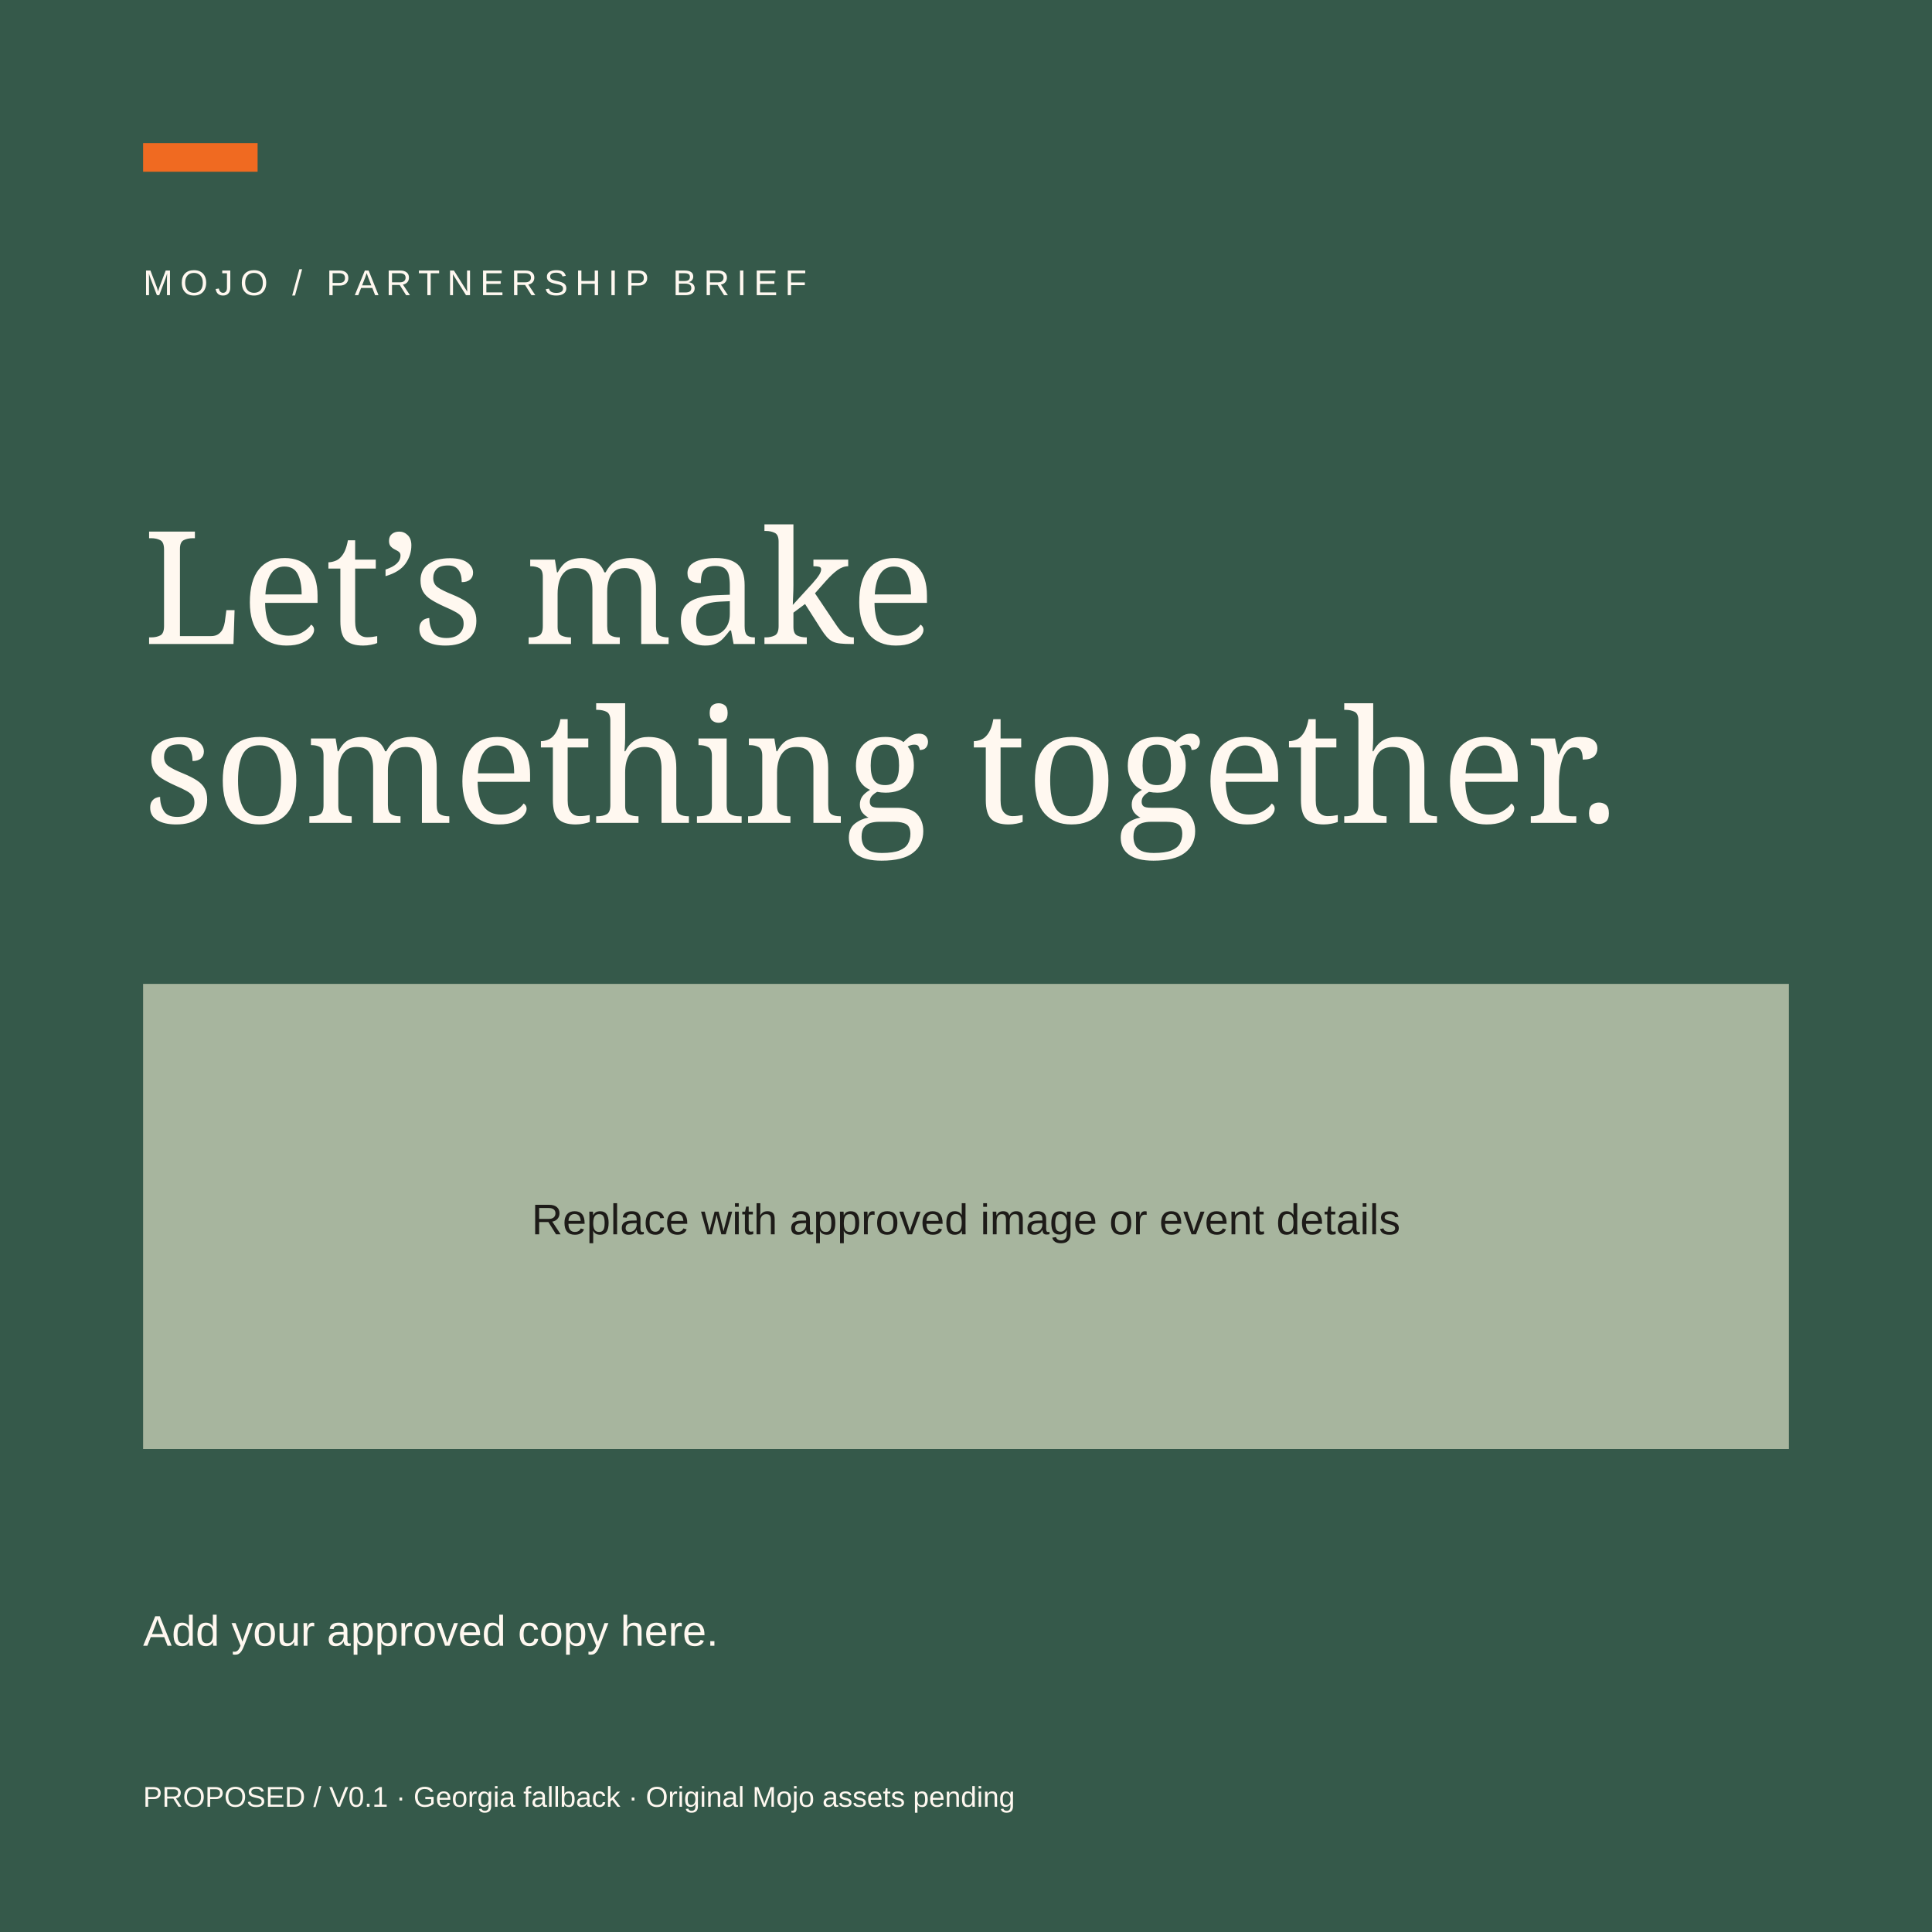
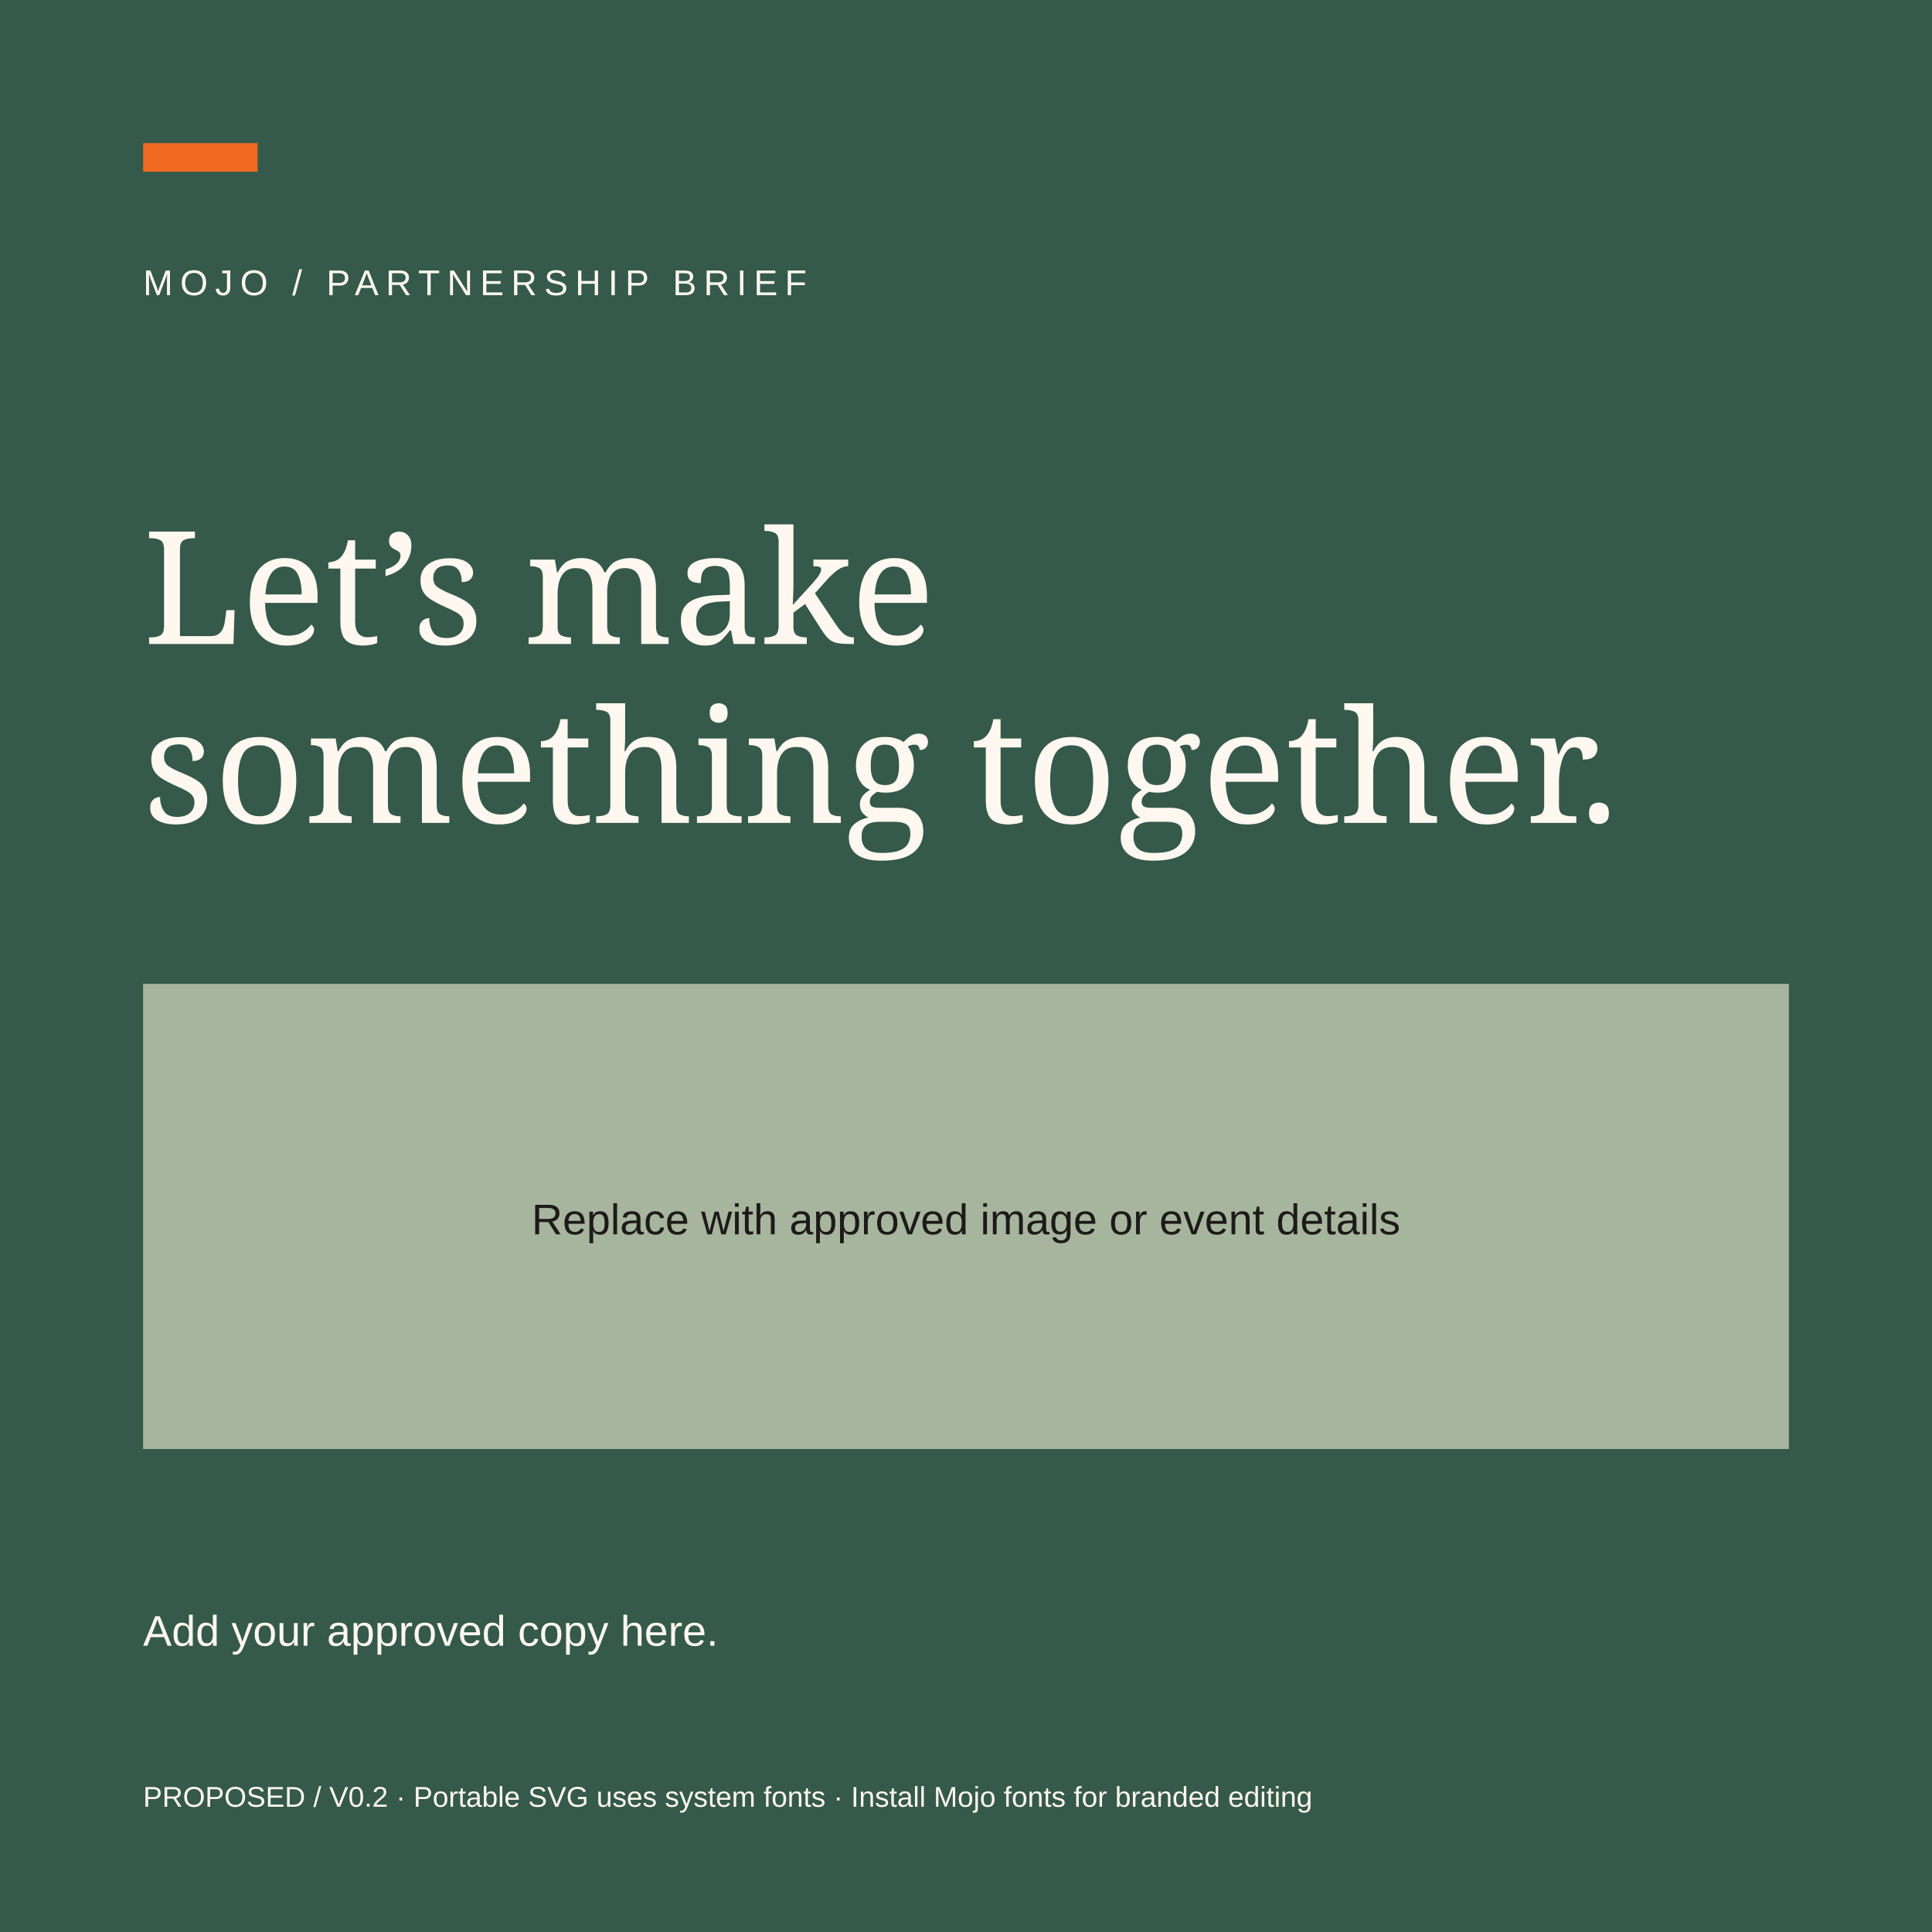
<svg xmlns="http://www.w3.org/2000/svg" width="1080" height="1080" viewBox="0 0 1080 1080">
  <rect width="1080" height="1080" fill="#35594A" />
  <rect x="80" y="80" width="64" height="16" fill="#F06A21" />
  <text x="80" y="165" font-family="Arial,sans-serif" font-size="20" letter-spacing="4" fill="#FFF8F0">MOJO / PARTNERSHIP BRIEF</text>
  <text x="80" y="360" font-family="Georgia,serif" font-size="88" fill="#FFF8F0">
    <tspan x="80" dy="0">Let’s make</tspan>
    <tspan x="80" dy="100">something together.</tspan>
  </text>
  <rect x="80" y="550" width="920" height="260" fill="#A7B59E" />
  <text x="540" y="690" text-anchor="middle" font-family="Arial,sans-serif" font-size="24" fill="#1D1B18">Replace with approved image or event details</text>
  <text x="80" y="920" font-family="Arial,sans-serif" font-size="24" fill="#FFF8F0">Add your approved copy here.</text>
-   <text x="80" y="1010" font-family="Arial,sans-serif" font-size="16" fill="#FFF8F0">PROPOSED / V0.1 · Georgia fallback · Original Mojo assets pending</text>
+   <text x="80" y="1010" font-family="Arial,sans-serif" font-size="16" fill="#FFF8F0">PROPOSED / V0.2 · Portable SVG uses system fonts · Install Mojo fonts for branded editing</text>
</svg>
